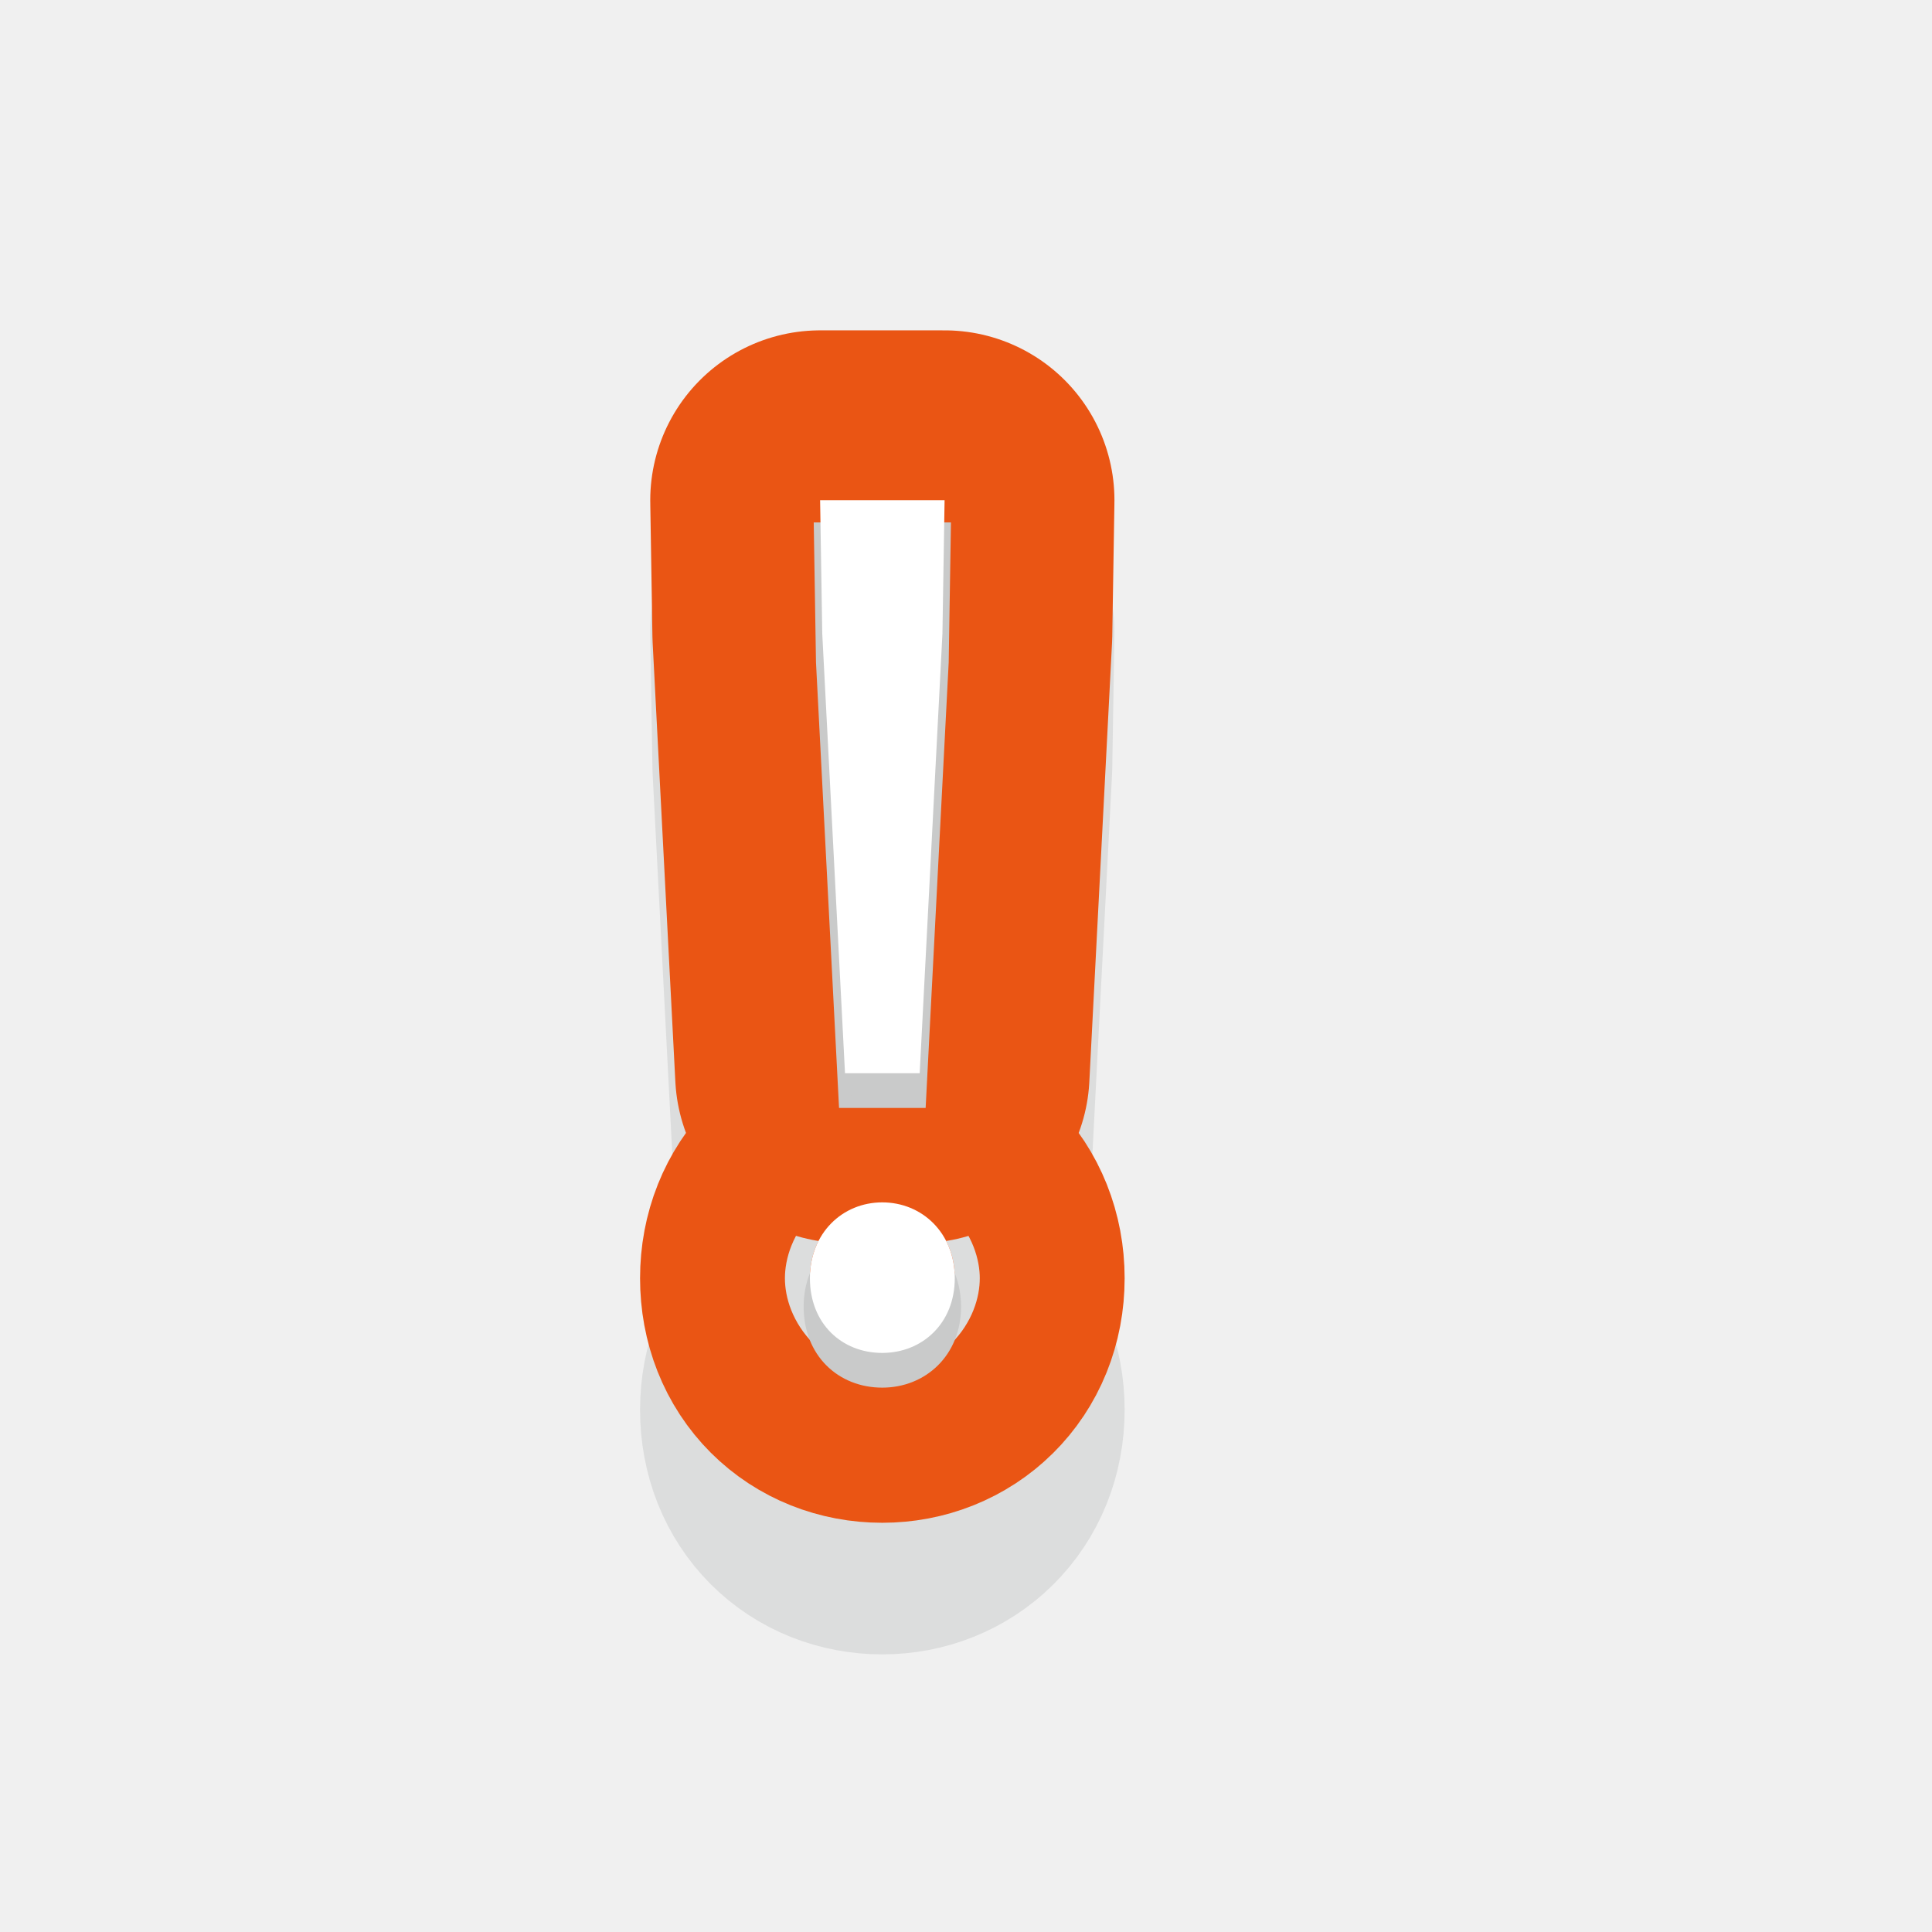
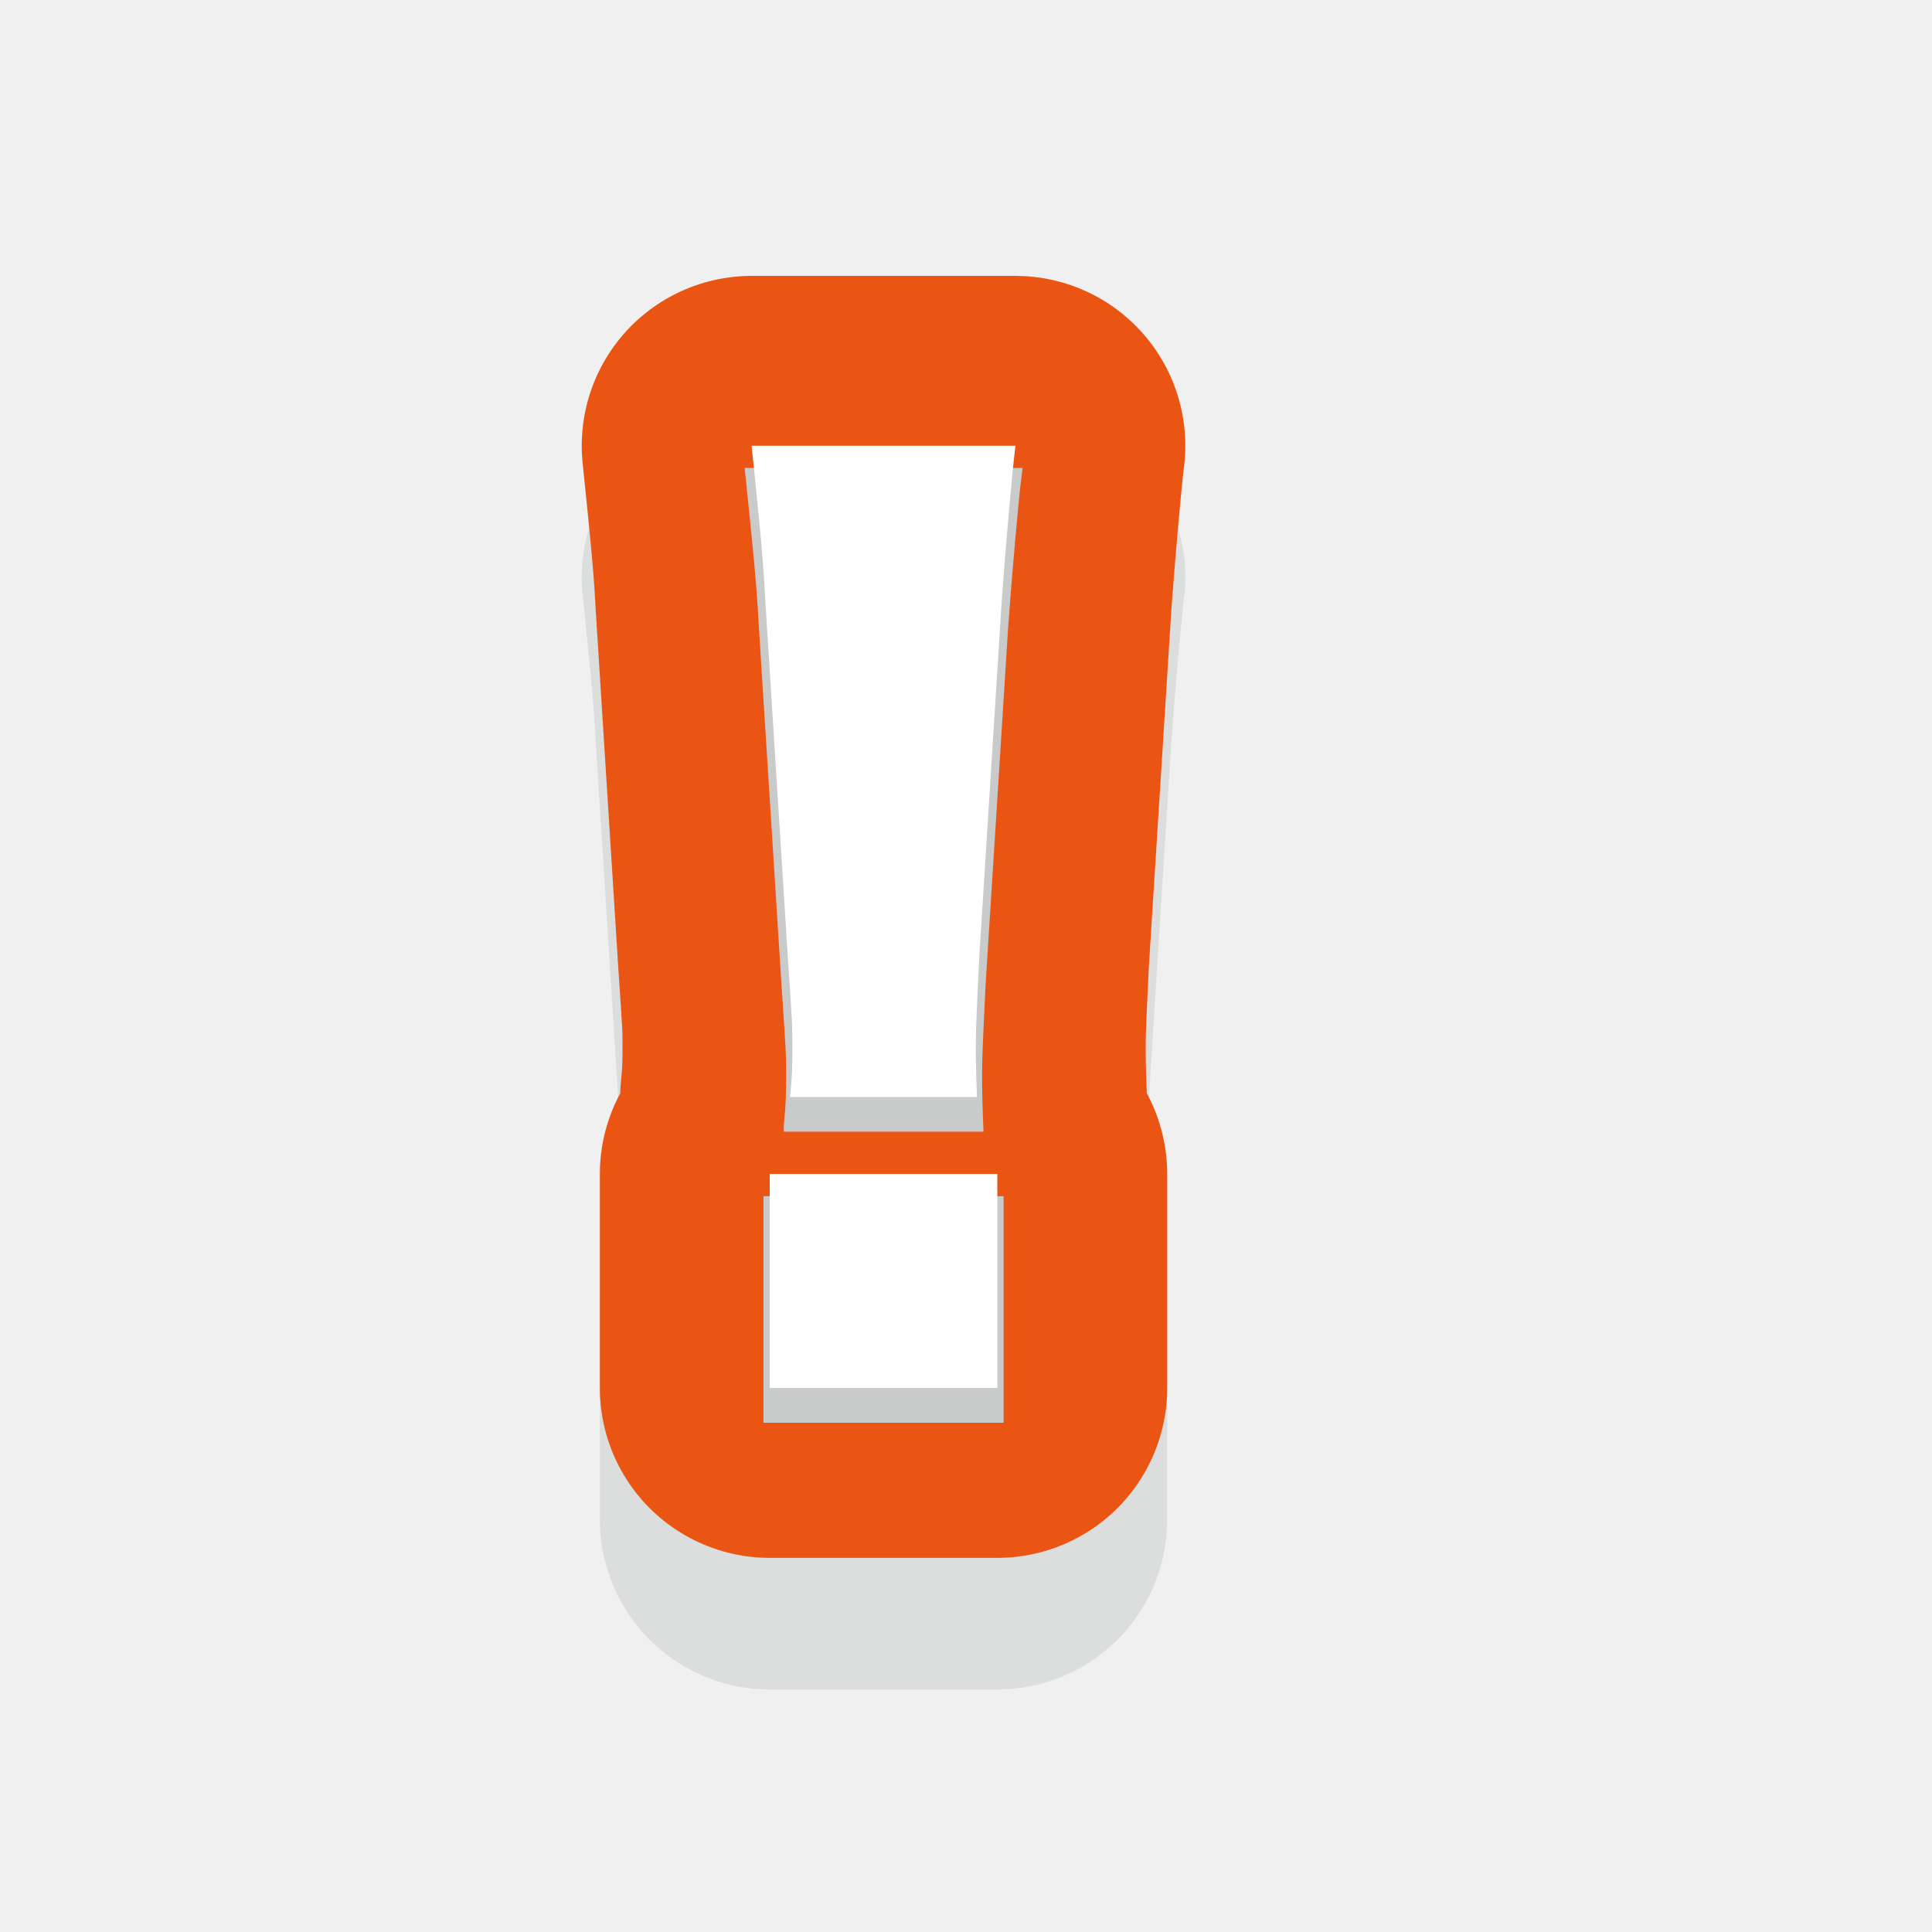
- <svg xmlns="http://www.w3.org/2000/svg" width="154" height="154" viewBox="0 0 154 154">
-   <g font-family="'HiraKakuStdN-W8-83pv-RKSJ-H'" font-size="90.264" letter-spacing="-4">
-     <text transform="translate(25.199 117.878)" fill="#DCDDDD" stroke="#DCDDDD" stroke-width="27.079" stroke-linecap="round" stroke-linejoin="round" stroke-miterlimit="10">！</text>
-     <text transform="translate(25.199 107.388)" fill="#EA5514" stroke="#EA5514" stroke-width="27.079" stroke-linecap="round" stroke-linejoin="round" stroke-miterlimit="10">！</text>
-     <text transform="translate(25.199 109.656)" fill="#C9CACA" stroke="#C9CACA" stroke-miterlimit="10">！</text>
-     <text transform="translate(25.199 107.388)" fill="#fff">！</text>
+ <svg xmlns="http://www.w3.org/2000/svg" version="1.1" x="0px" y="0px" width="154px" height="154px" viewBox="0 0 154 154" enable-background="new 0 0 154 154" xml:space="preserve">
+   <g id="base">
+ </g>
+   <g id="book3">
+ </g>
+   <g id="_x38_" display="none">
+ </g>
+   <g id="_x37_" display="none">
+ </g>
+   <g id="_x36_" display="none">
+ </g>
+   <g id="_x35_" display="none">
+ </g>
+   <g id="_x34_" display="none">
+ </g>
+   <g id="_x33_" display="none">
+ </g>
+   <g id="_x32_" display="none">
+ </g>
+   <g id="_x31_" display="none">
+ </g>
+   <g id="_x30_">
+     <g>
+       <path fill="#DCDDDD" stroke="#DCDDDD" stroke-width="27.079" stroke-linecap="round" stroke-linejoin="round" stroke-miterlimit="10" d="    M62.978,97.928c0.181-1.806,0.181-2.618,0.181-4.062c0-1.715,0-1.715-0.36-7.041l-1.806-28.616    c-0.181-3.701-0.632-7.764-1.083-12.187h21.033c-0.271,2.077-0.812,8.396-1.084,12.187l-1.805,28.616    c-0.181,3.792-0.271,5.597-0.271,6.951c0,0.903,0,1.896,0.091,4.153H62.978z M61.354,121.127v-17.061h18.144v17.061H61.354z" />
+     </g>
+     <g>
+       <path fill="#EA5514" stroke="#EA5514" stroke-width="27.079" stroke-linecap="round" stroke-linejoin="round" stroke-miterlimit="10" d="    M62.978,87.438c0.181-1.806,0.181-2.618,0.181-4.062c0-1.715,0-1.715-0.36-7.041l-1.806-28.616    c-0.181-3.701-0.632-7.764-1.083-12.187h21.033c-0.271,2.077-0.812,8.396-1.084,12.187l-1.805,28.616    c-0.181,3.792-0.271,5.597-0.271,6.951c0,0.903,0,1.896,0.091,4.153H62.978z M61.354,110.638V93.577h18.144v17.061H61.354z" />
+     </g>
+     <g>
+       <path fill="#C9CACA" stroke="#C9CACA" stroke-miterlimit="10" d="M62.978,89.707c0.181-1.806,0.181-2.618,0.181-4.062    c0-1.715,0-1.715-0.36-7.041l-1.806-28.616c-0.181-3.701-0.632-7.764-1.083-12.187h21.033c-0.271,2.077-0.812,8.396-1.084,12.187    l-1.805,28.616c-0.181,3.792-0.271,5.597-0.271,6.951c0,0.903,0,1.896,0.091,4.153H62.978z M61.354,112.906V95.845h18.144v17.061    H61.354z" />
+     </g>
+     <g>
+       <path fill="#FFFFFF" d="M62.978,87.438c0.181-1.806,0.181-2.618,0.181-4.062c0-1.715,0-1.715-0.36-7.041l-1.806-28.616    c-0.181-3.701-0.632-7.764-1.083-12.187h21.033c-0.271,2.077-0.812,8.396-1.084,12.187l-1.805,28.616    c-0.181,3.792-0.271,5.597-0.271,6.951c0,0.903,0,1.896,0.091,4.153H62.978z M61.354,110.638V93.577h18.144v17.061H61.354z" />
+     </g>
  </g>
+   <g id="guide" display="none">
+ </g>
</svg>
